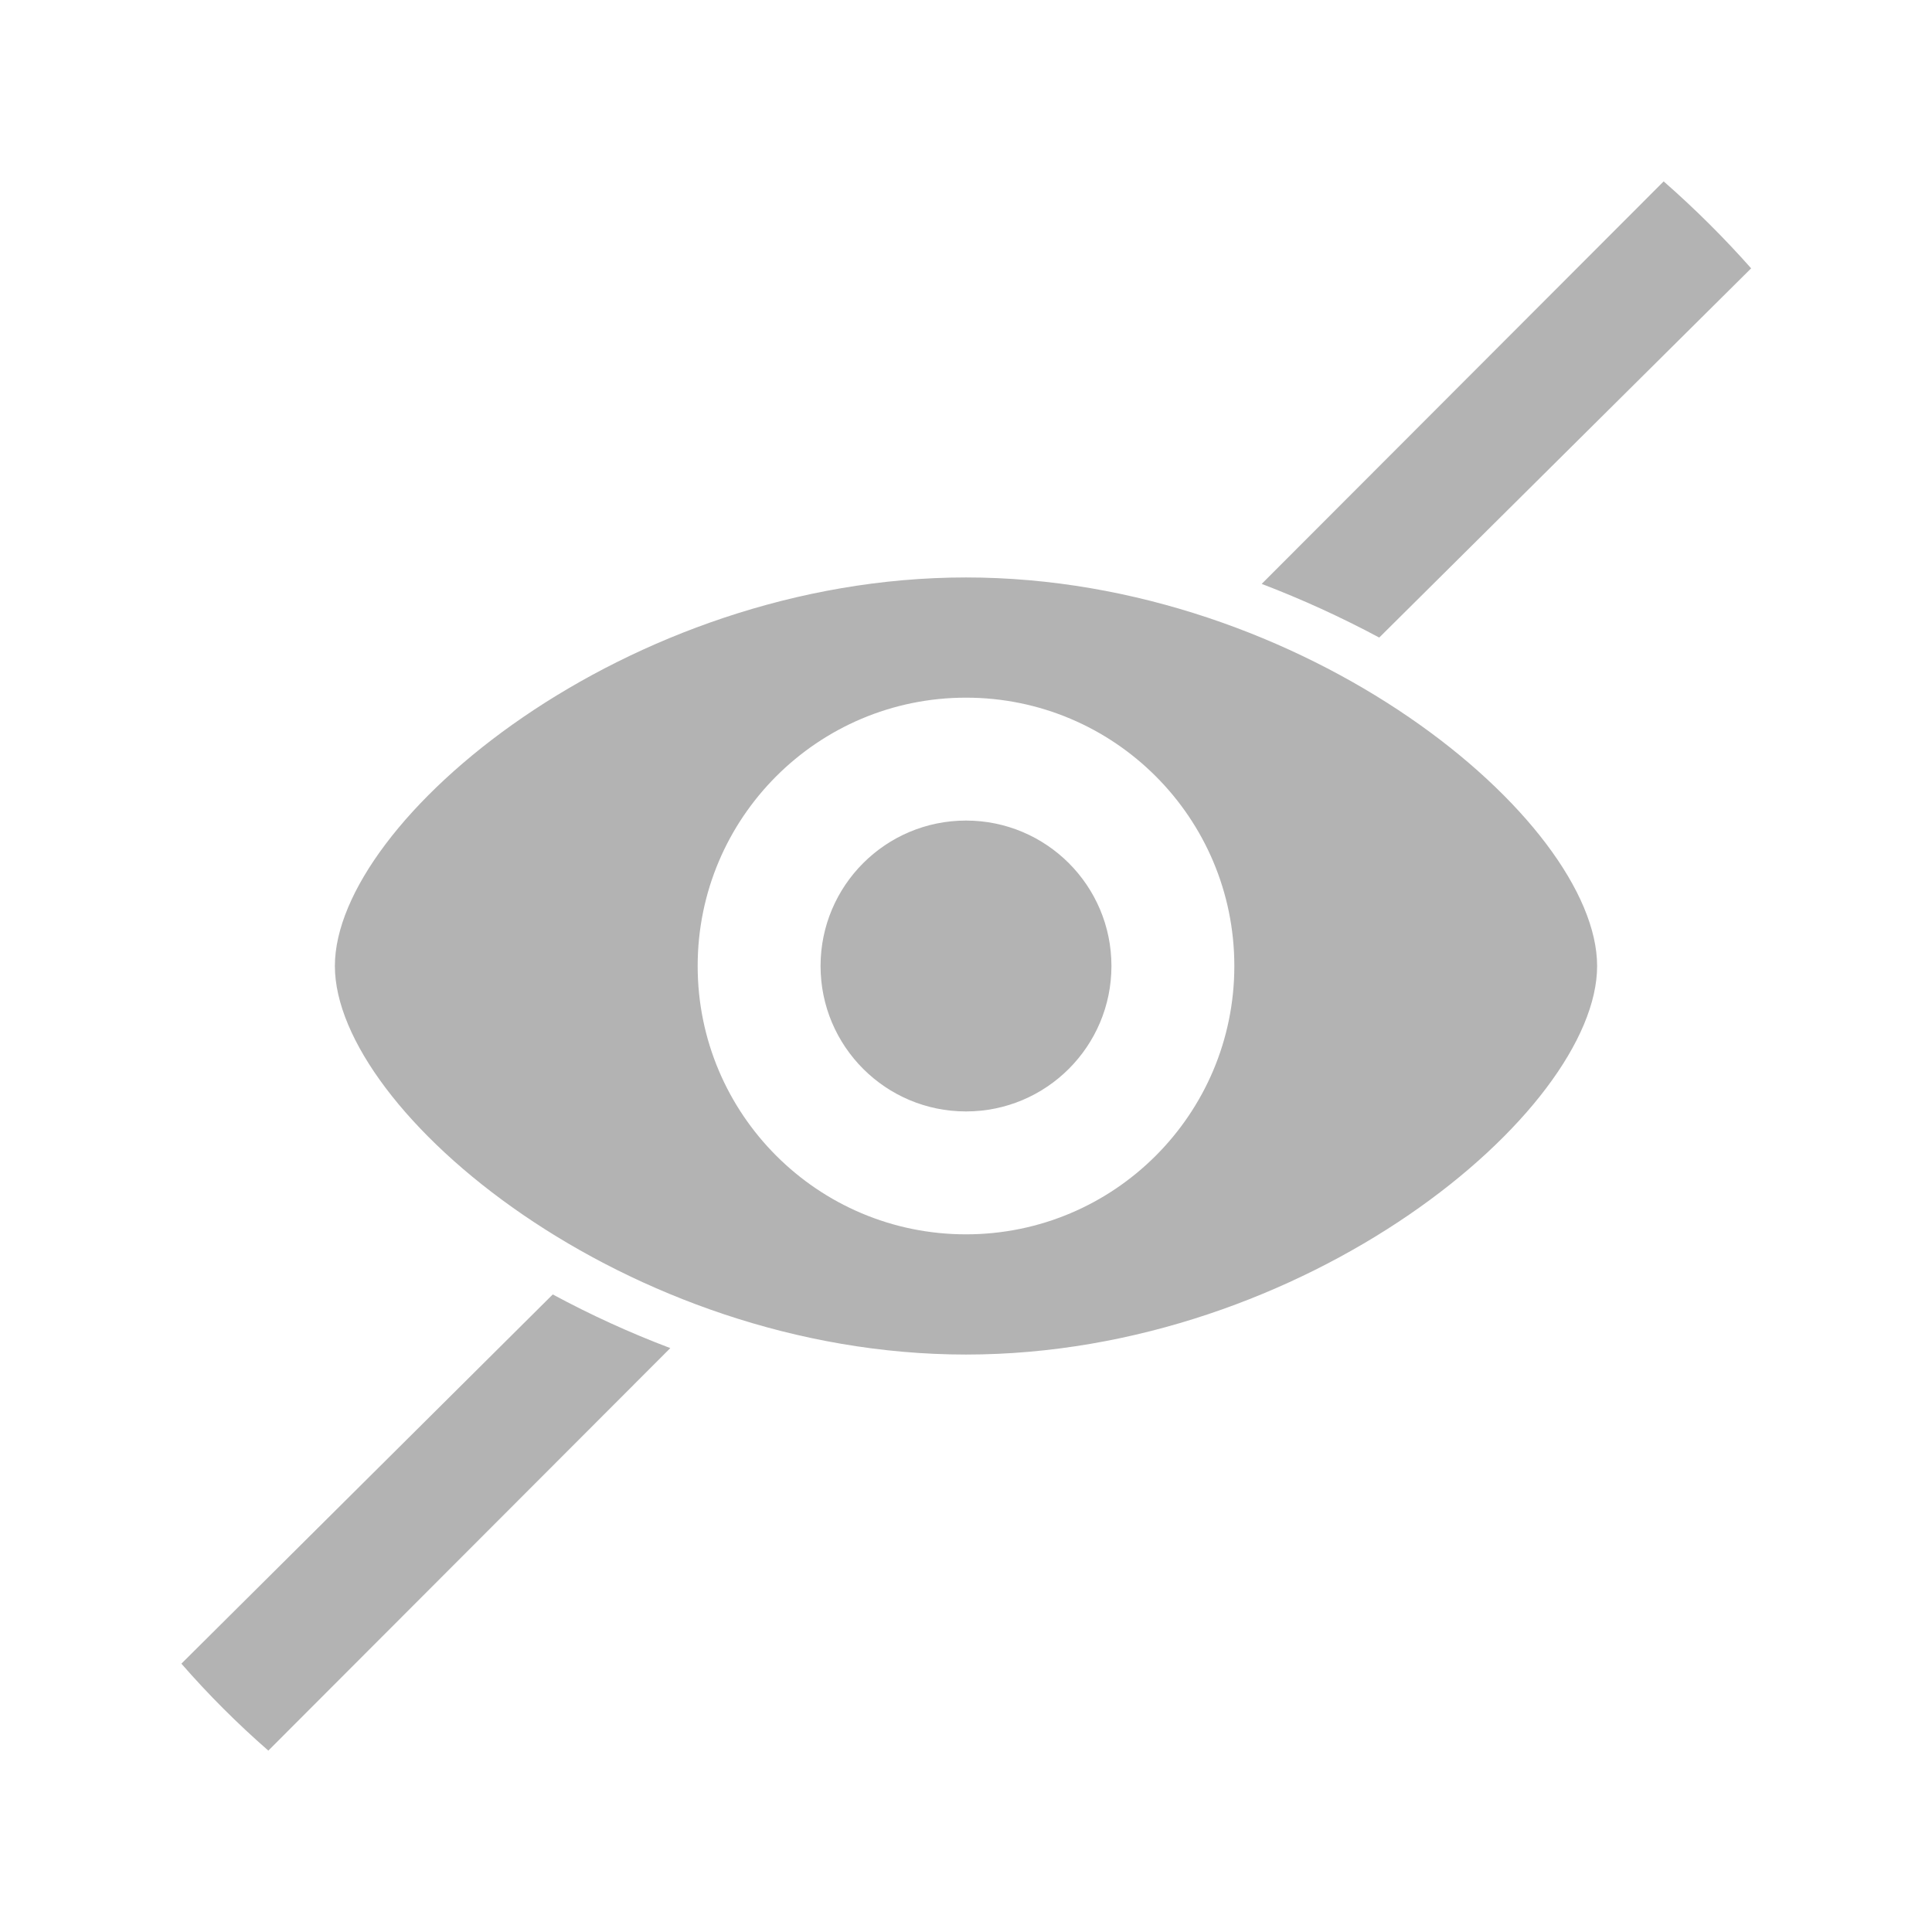
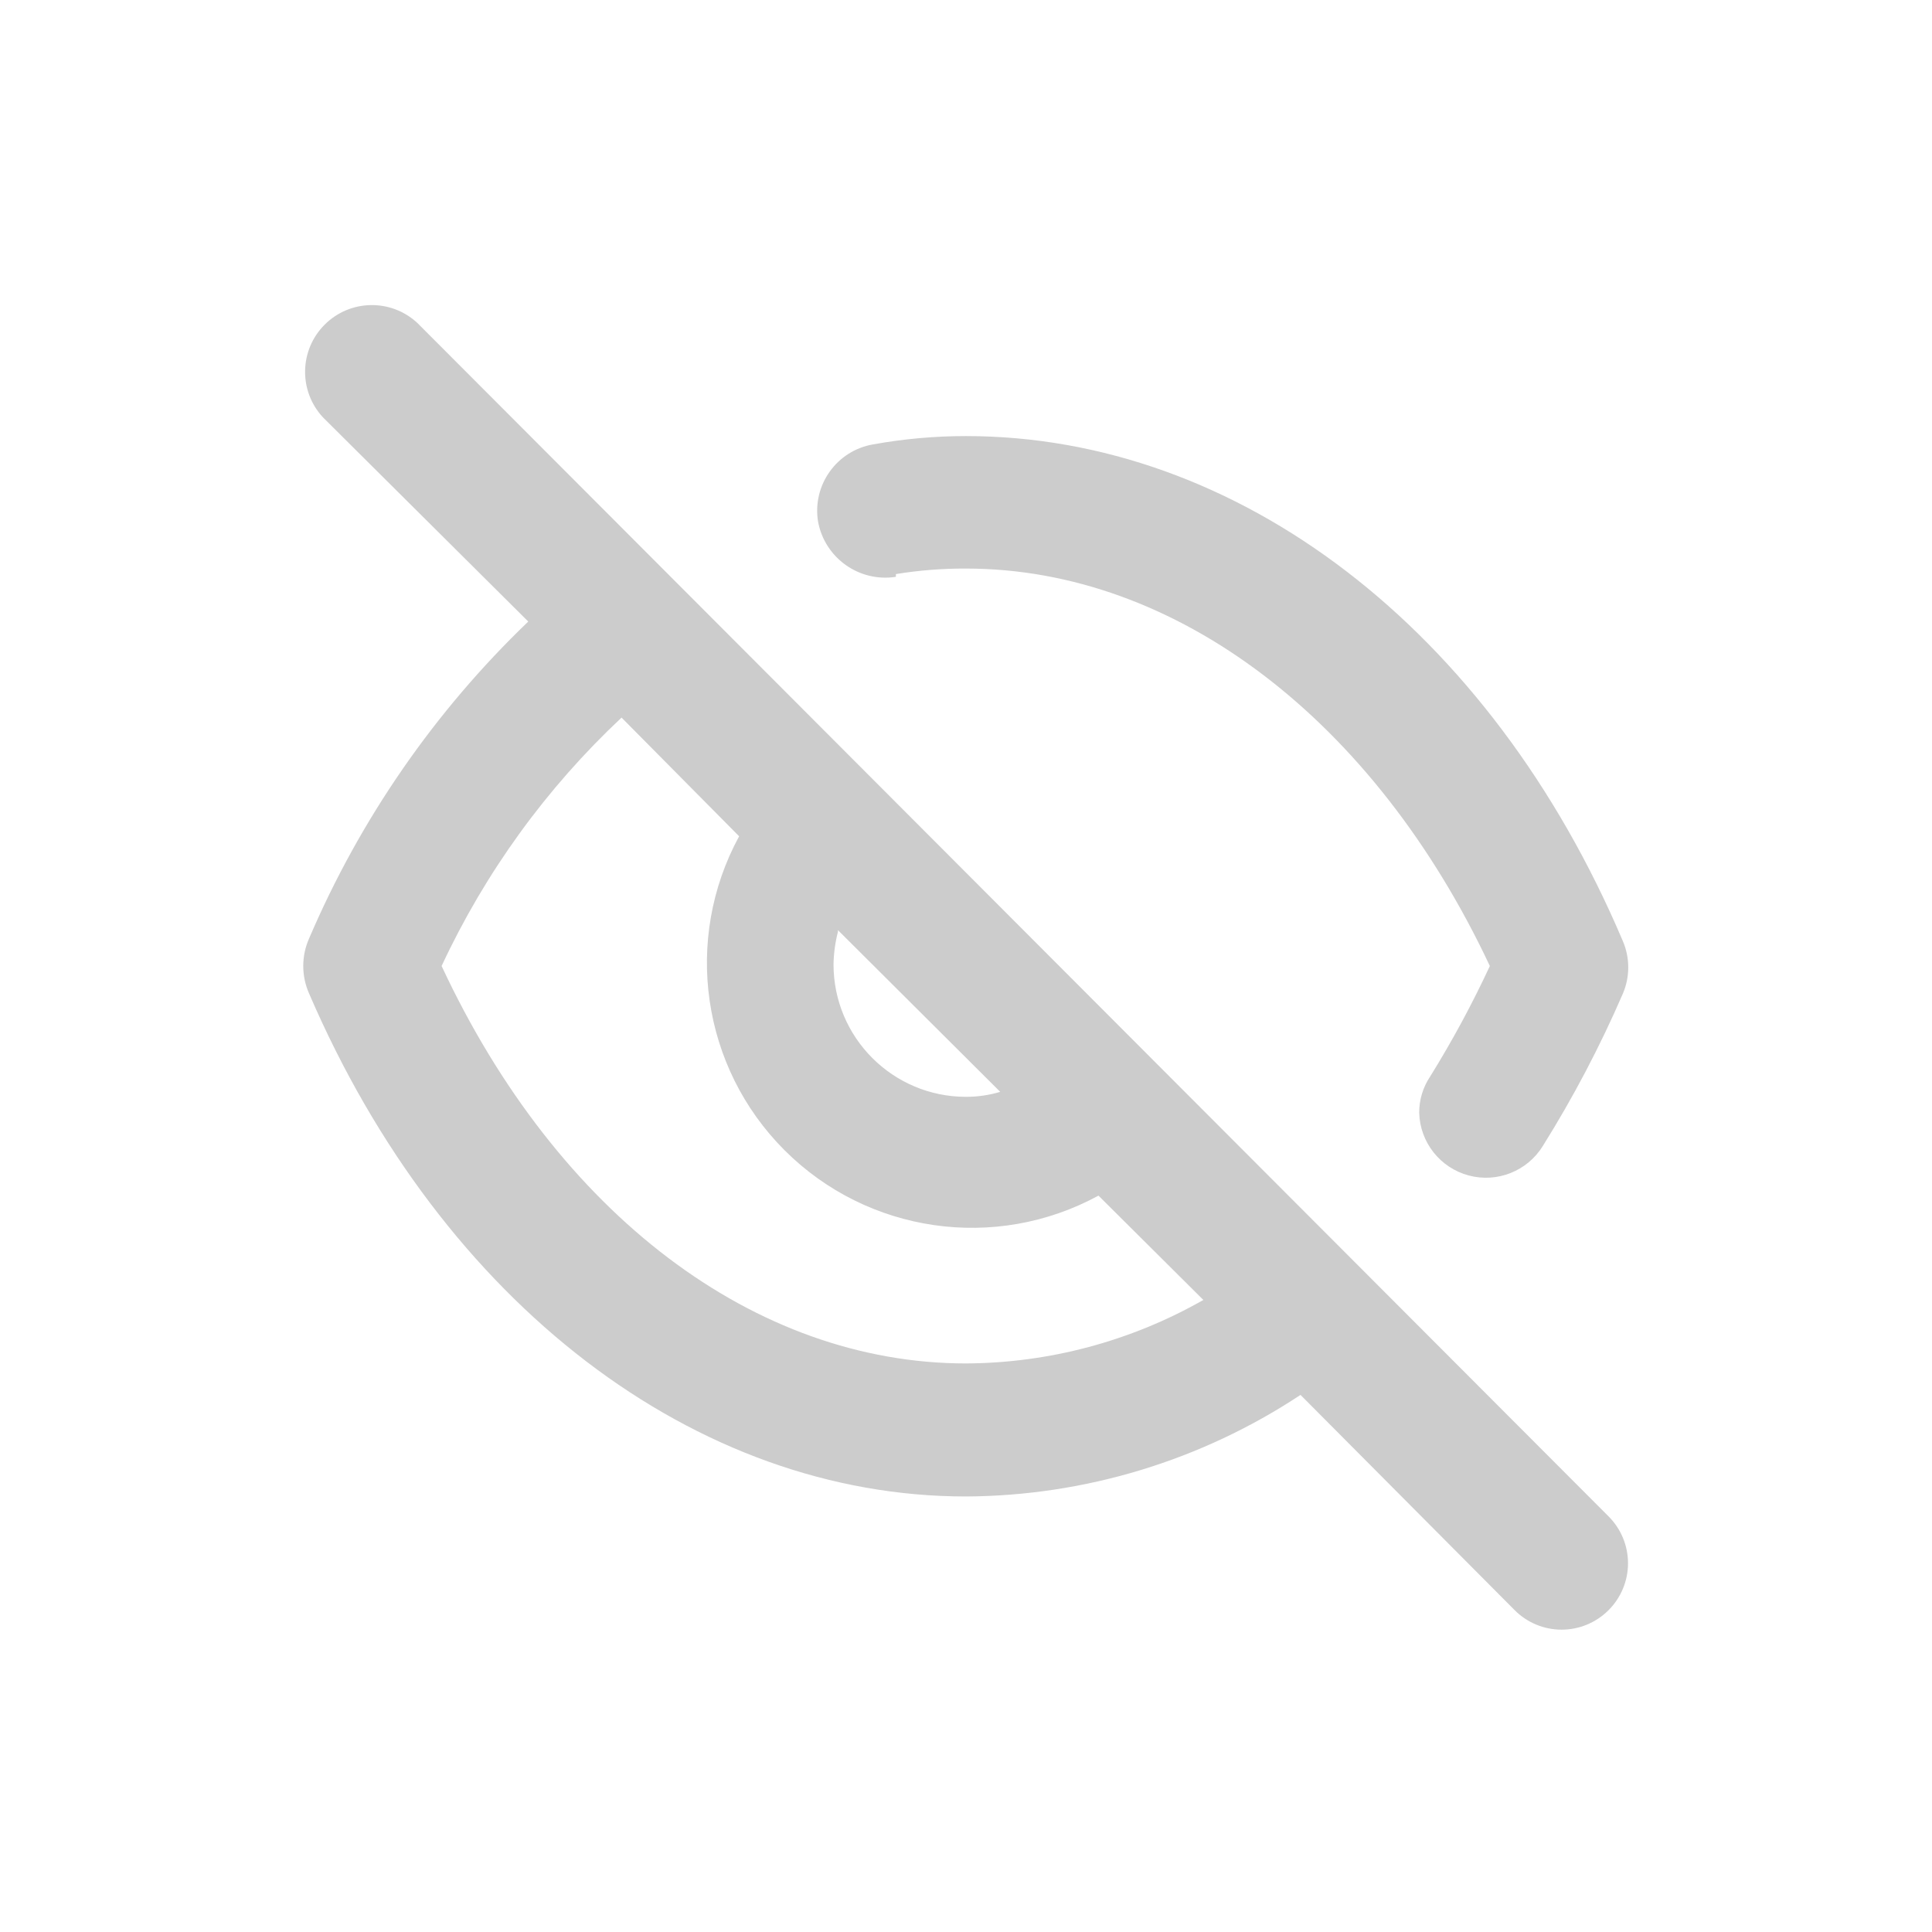
- <svg xmlns="http://www.w3.org/2000/svg" viewBox="0 0 36 36">
-   <g data-name="Layer 2">
-     <path d="M18 15.29A2.71 2.71 0 1115.29 18 2.71 2.71 0 0118 15.29zm0-4.53c6.33 0 11.76 4.53 11.76 7.24S24.33 25.24 18 25.24 6.24 20.71 6.24 18s5.43-7.24 11.76-7.24zM18 13a5 5 0 105 5 5 5 0 00-5-5zm-7.7 11.12a18.14 18.14 0 002.19 1L5 32.62A16.83 16.83 0 013.38 31zm15.4-12.24a19.08 19.08 0 00-2.19-1L31 3.38A18.23 18.23 0 0132.63 5z" fill="#b3b3b3" data-name="aplikacja główna" />
-   </g>
+ <svg xmlns="http://www.w3.org/2000/svg" viewBox="0 0 35 35">
+   <path class="b" d="M16.23 10.4a7.68 7.68 0 011.27-.1c3.81 0 7.4 2.75 9.49 7.2a18.84 18.84 0 01-1.08 2 1.17 1.17 0 00-.2.66 1.21 1.21 0 002.24.6A20.73 20.73 0 0029.4 18a1.21 1.21 0 000-.95C27 11.39 22.42 7.9 17.5 7.9a9.46 9.46 0 00-1.68.15 1.22 1.22 0 00-1 1.4 1.24 1.24 0 001.41 1zM7.56 5.85a1.21 1.21 0 00-1.71 1.71l3.72 3.7A17.48 17.48 0 005.6 17a1.23 1.23 0 000 1c2.42 5.62 7 9.11 11.9 9.11a11.09 11.09 0 006.06-1.84l3.88 3.9a1.2 1.2 0 001.7 0 1.2 1.2 0 000-1.7zm7.62 11l2.94 2.93a2.16 2.16 0 01-.62.09 2.4 2.4 0 01-2.4-2.4 2.57 2.57 0 01.08-.59zm2.32 7.85c-3.82 0-7.4-2.7-9.5-7.2a14.66 14.66 0 013.26-4.5l2.13 2.15a4.8 4.8 0 006.51 6.51l1.9 1.89a8.78 8.78 0 01-4.3 1.15z" fill="#ccc" />
</svg>
